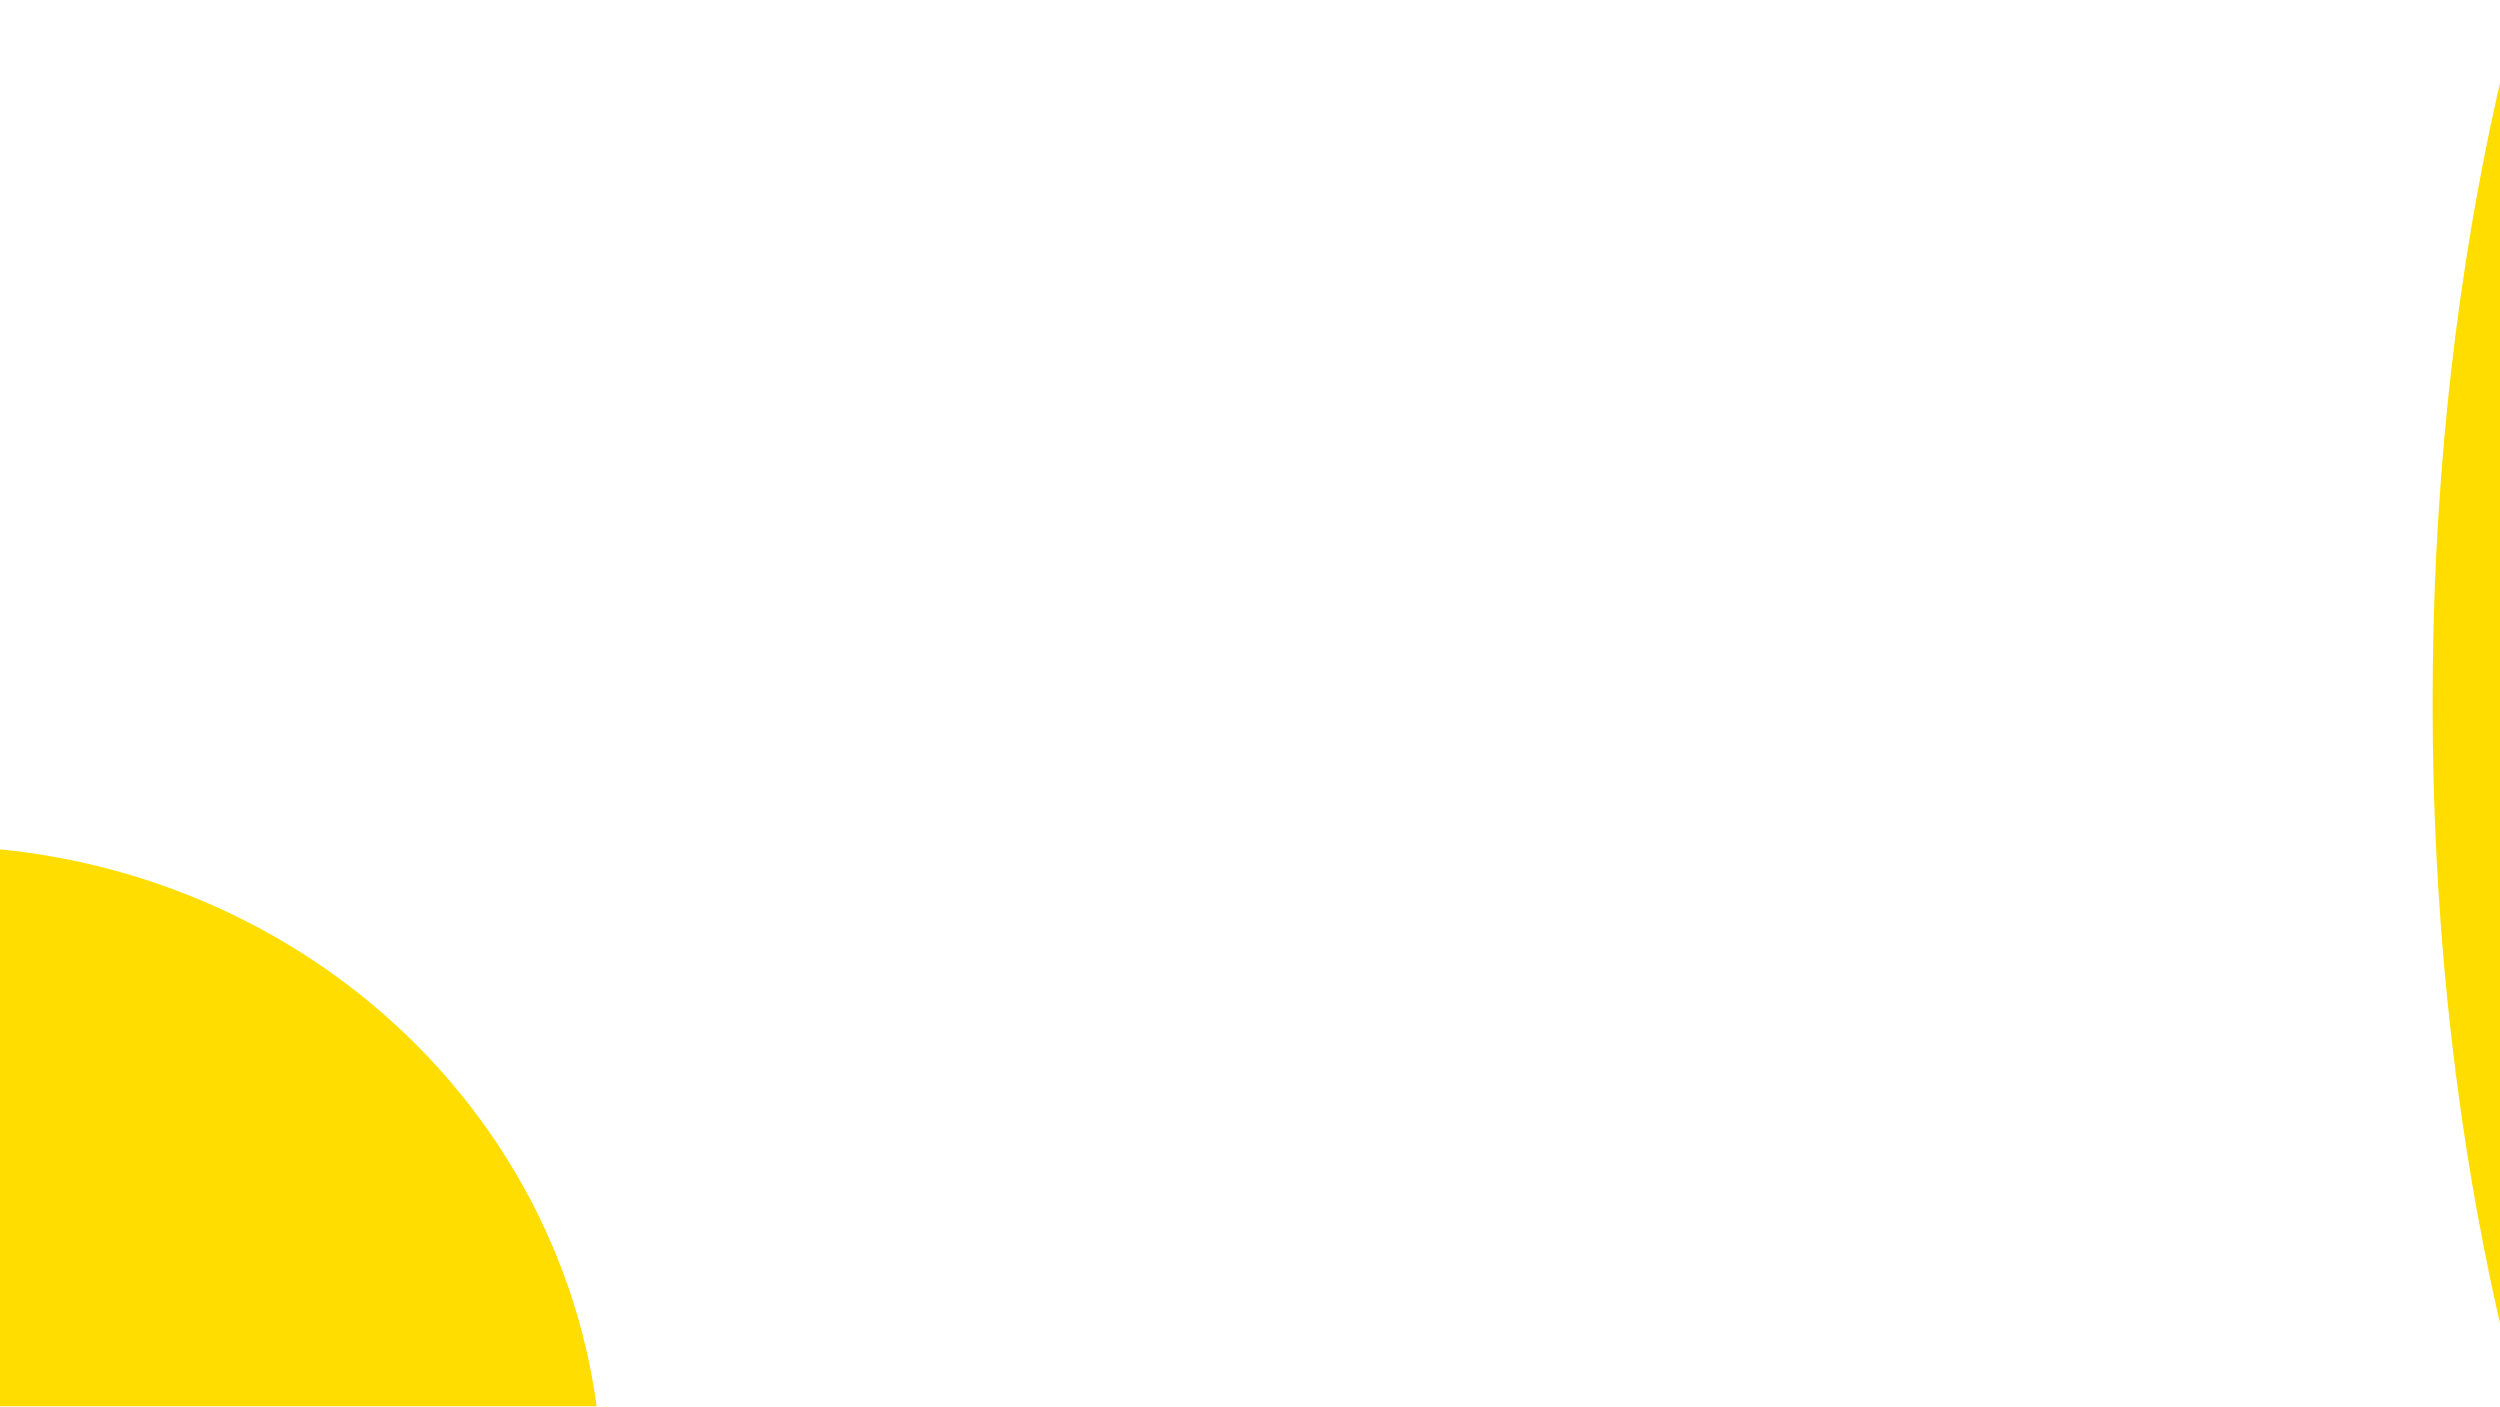
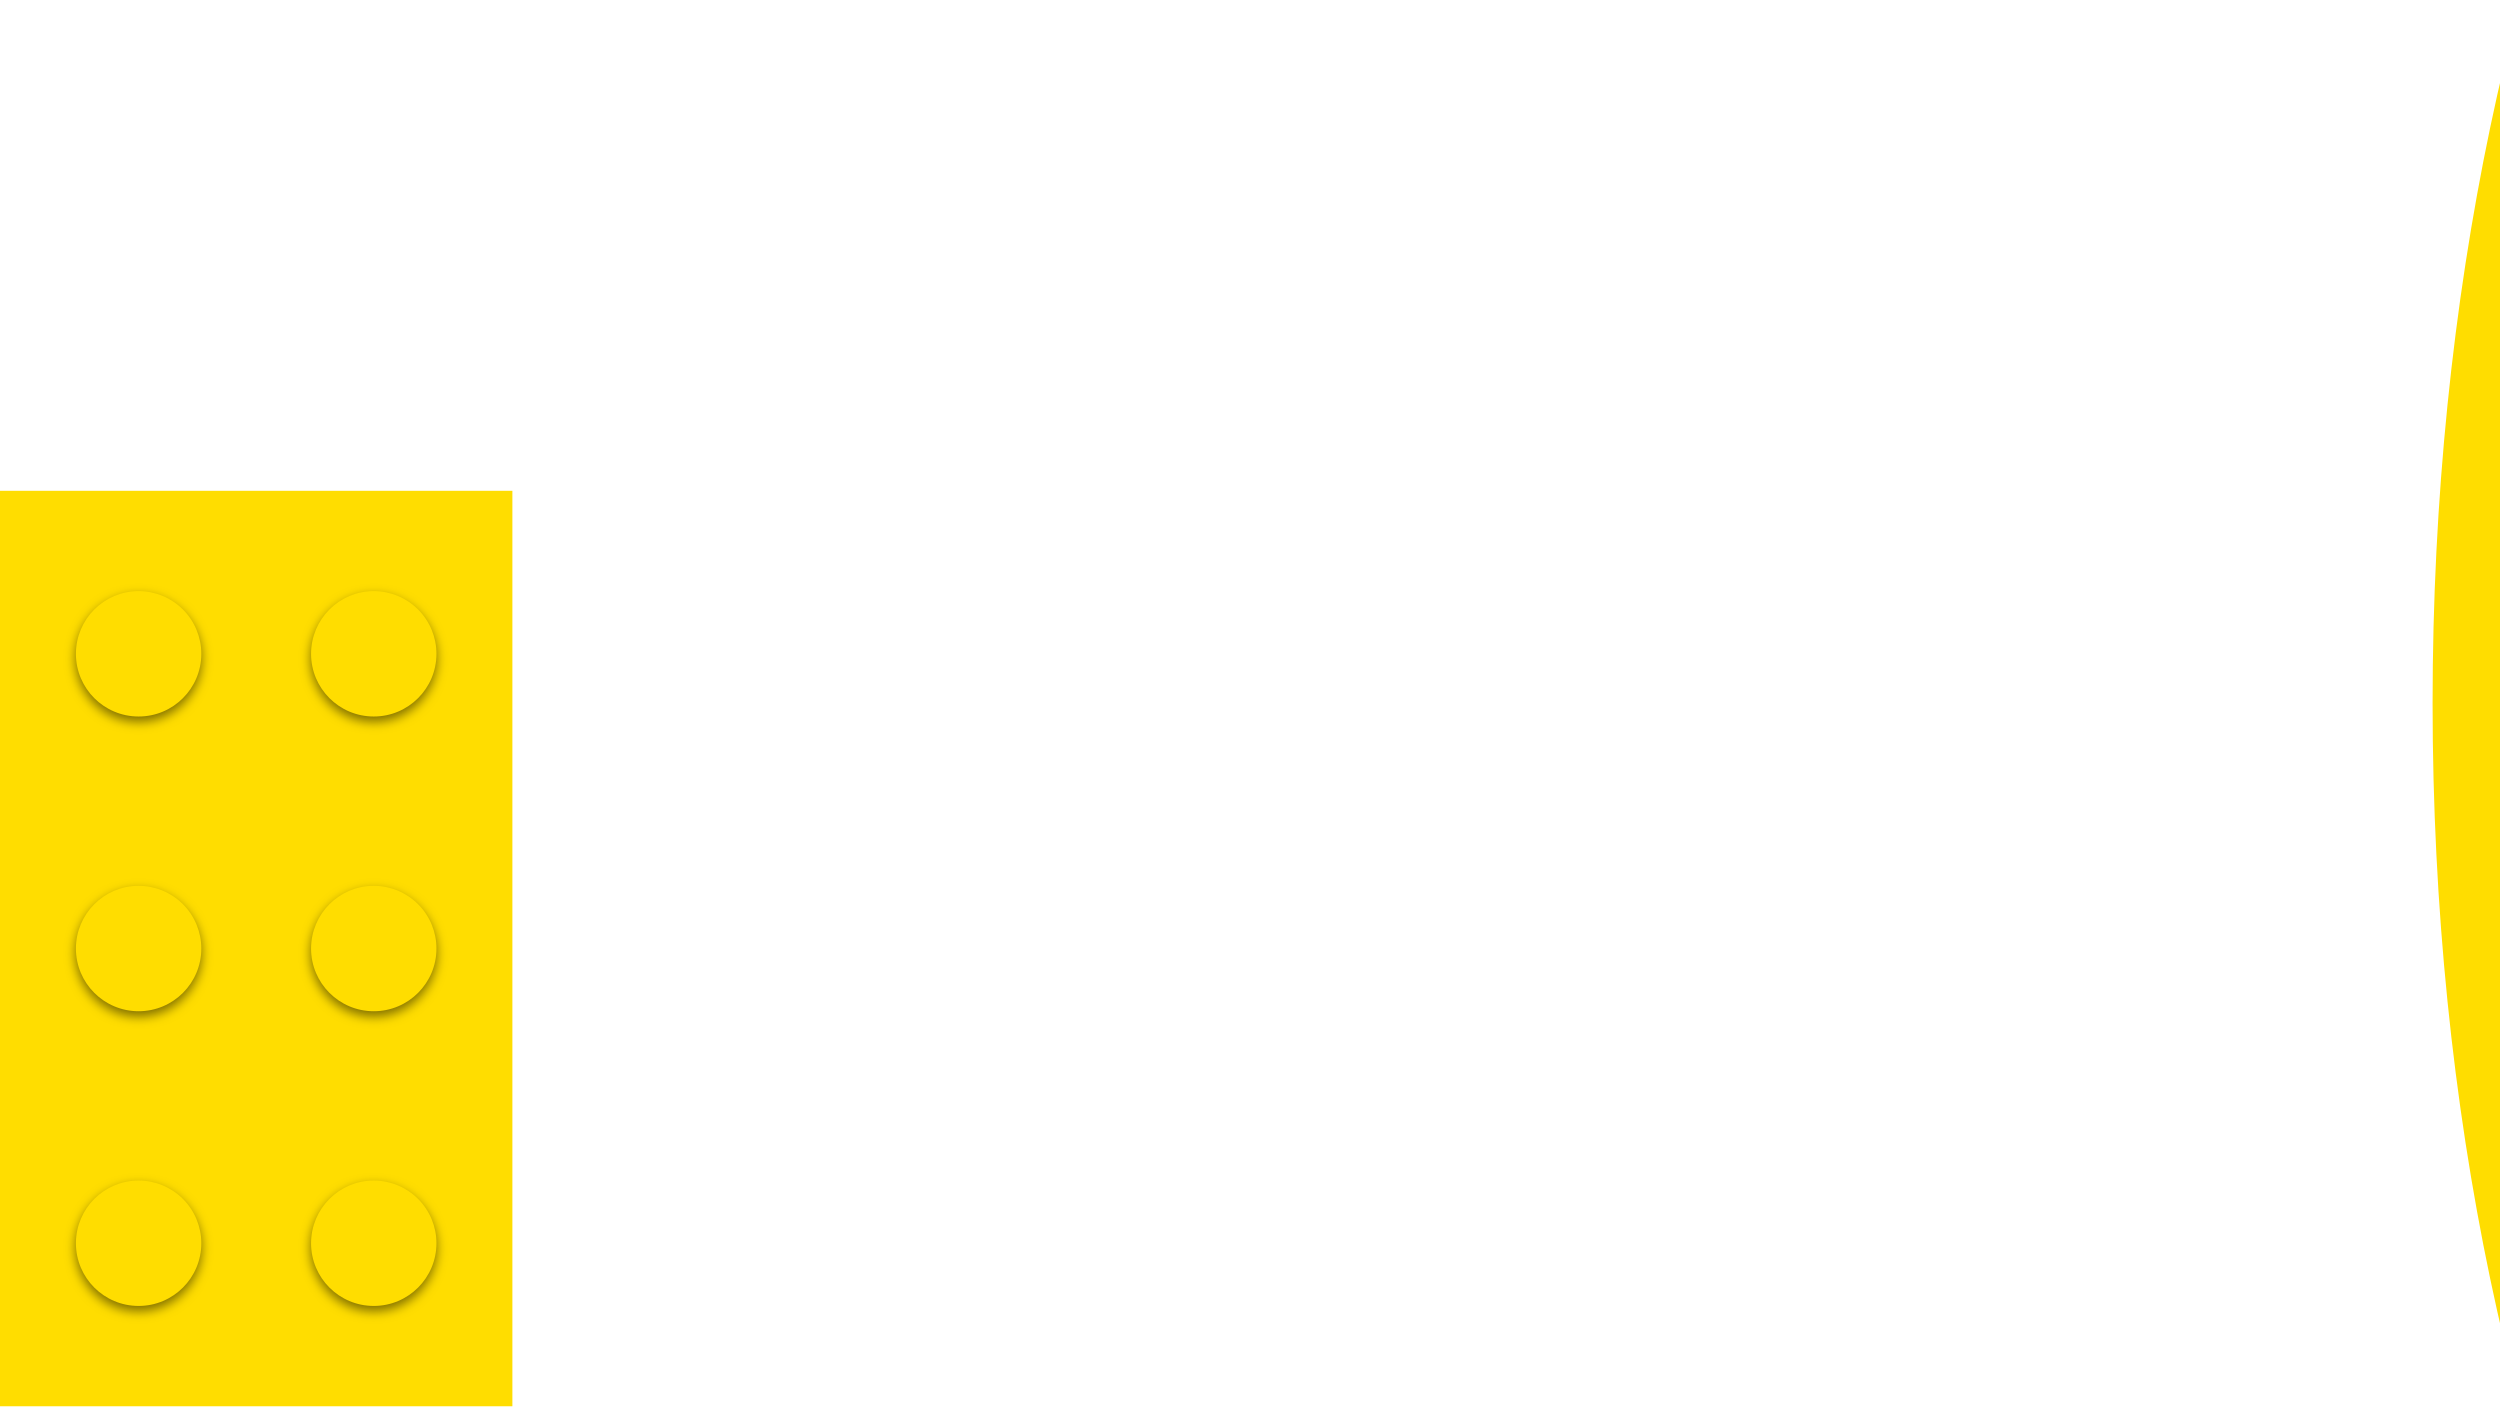
- <svg xmlns="http://www.w3.org/2000/svg" version="1.1" viewBox="0.0 0.0 960.0 540.0" fill="none" stroke="none" stroke-linecap="square" stroke-miterlimit="10">
+ <svg xmlns="http://www.w3.org/2000/svg" xmlns:xlink="http://www.w3.org/1999/xlink" version="1.1" viewBox="0.0 0.0 960.0 540.0" fill="none" stroke="none" stroke-linecap="square" stroke-miterlimit="10">
  <clipPath id="p.0">
    <path d="m0 0l960.0 0l0 540.0l-960.0 0l0 -540.0z" clip-rule="nonzero" />
  </clipPath>
  <g clip-path="url(#p.0)">
    <path fill="#000000" fill-opacity="0.0" d="m0 0l960.0 0l0 540.0l-960.0 0z" fill-rule="evenodd" />
-     <path fill="#ffdd00" d="m-284.451 571.661l0 0c0 -136.323 115.44 -246.835 257.843 -246.835l0 0c68.384 0 133.967 26.006 182.322 72.296c48.355 46.29 75.52 109.074 75.52 174.538l0 0c0 136.323 -115.44 246.835 -257.843 246.835l0 0c-142.403 0 -257.843 -110.512 -257.843 -246.835z" fill-rule="evenodd" />
    <path fill="#ffdd00" d="m934.115 270.0l0 0c0 -313.498 125.917 -567.638 281.244 -567.638l0 0c74.591 0 146.126 59.805 198.869 166.257c52.744 106.453 82.375 250.834 82.375 401.381l0 0c0 313.498 -125.917 567.638 -281.244 567.638l0 0c-155.327 0 -281.244 -254.14 -281.244 -567.638z" fill-rule="evenodd" />
+     <path fill="#ffdd00" d="m0 188.472l196.756 0l0 351.528l-196.756 0z" fill-rule="evenodd" />
+     <g filter="url(#shadowFilter-p.1)">
+       <use xlink:href="#p.1" transform="matrix(1.0 0.0 0.0 1.0 0.0 2.0)" />
+     </g>
+     <defs>
+       <filter id="shadowFilter-p.1" filterUnits="userSpaceOnUse">
+         <feGaussianBlur in="SourceAlpha" stdDeviation="2.0" result="blur" />
+         <feComponentTransfer in="blur" color-interpolation-filters="sRGB">
+           <feFuncR type="linear" slope="0" intercept="0.0" />
+           <feFuncG type="linear" slope="0" intercept="0.0" />
+           <feFuncB type="linear" slope="0" intercept="0.0" />
+           <feFuncA type="linear" slope="0.5" intercept="0" />
+         </feComponentTransfer>
+       </filter>
+     </defs>
+     <g id="p.1">
+       <path fill="#ffdd00" d="m29.152 251.064l0 0c0 -13.298 10.78 -24.079 24.079 -24.079l0 0c6.386 0 12.511 2.537 17.026 7.053c4.516 4.516 7.052 10.64 7.052 17.026l0 0c0 13.298 -10.78 24.079 -24.079 24.079l0 0c-13.298 0 -24.079 -10.78 -24.079 -24.079z" fill-rule="evenodd" />
+     </g>
+     <g filter="url(#shadowFilter-p.2)">
+       <use xlink:href="#p.2" transform="matrix(1.0 0.0 0.0 1.0 0.0 2.0)" />
+     </g>
+     <defs>
+       <filter id="shadowFilter-p.2" filterUnits="userSpaceOnUse">
+         <feGaussianBlur in="SourceAlpha" stdDeviation="2.0" result="blur" />
+         <feComponentTransfer in="blur" color-interpolation-filters="sRGB">
+           <feFuncR type="linear" slope="0" intercept="0.0" />
+           <feFuncG type="linear" slope="0" intercept="0.0" />
+           <feFuncB type="linear" slope="0" intercept="0.0" />
+           <feFuncA type="linear" slope="0.5" intercept="0" />
+         </feComponentTransfer>
+       </filter>
+     </defs>
+     <g id="p.2">
+       <path fill="#ffdd00" d="m119.446 251.064l0 0c0 -13.298 10.78 -24.079 24.079 -24.079l0 0c6.386 0 12.511 2.537 17.026 7.053c4.516 4.516 7.052 10.64 7.052 17.026l0 0c0 13.298 -10.78 24.079 -24.079 24.079l0 0c-13.298 0 -24.079 -10.78 -24.079 -24.079z" fill-rule="evenodd" />
+     </g>
+     <g filter="url(#shadowFilter-p.3)">
+       <use xlink:href="#p.3" transform="matrix(1.0 0.0 0.0 1.0 0.0 2.0)" />
+     </g>
+     <defs>
+       <filter id="shadowFilter-p.3" filterUnits="userSpaceOnUse">
+         <feGaussianBlur in="SourceAlpha" stdDeviation="2.0" result="blur" />
+         <feComponentTransfer in="blur" color-interpolation-filters="sRGB">
+           <feFuncR type="linear" slope="0" intercept="0.0" />
+           <feFuncG type="linear" slope="0" intercept="0.0" />
+           <feFuncB type="linear" slope="0" intercept="0.0" />
+           <feFuncA type="linear" slope="0.5" intercept="0" />
+         </feComponentTransfer>
+       </filter>
+     </defs>
+     <g id="p.3">
+       <path fill="#ffdd00" d="m29.152 364.236l0 0c0 -13.298 10.78 -24.079 24.079 -24.079l0 0c6.386 0 12.511 2.537 17.026 7.053c4.516 4.516 7.052 10.64 7.052 17.026l0 0c0 13.298 -10.78 24.079 -24.079 24.079l0 0c-13.298 0 -24.079 -10.78 -24.079 -24.079z" fill-rule="evenodd" />
+     </g>
+     <g filter="url(#shadowFilter-p.4)">
+       <use xlink:href="#p.4" transform="matrix(1.0 0.0 0.0 1.0 0.0 2.0)" />
+     </g>
+     <defs>
+       <filter id="shadowFilter-p.4" filterUnits="userSpaceOnUse">
+         <feGaussianBlur in="SourceAlpha" stdDeviation="2.0" result="blur" />
+         <feComponentTransfer in="blur" color-interpolation-filters="sRGB">
+           <feFuncR type="linear" slope="0" intercept="0.0" />
+           <feFuncG type="linear" slope="0" intercept="0.0" />
+           <feFuncB type="linear" slope="0" intercept="0.0" />
+           <feFuncA type="linear" slope="0.5" intercept="0" />
+         </feComponentTransfer>
+       </filter>
+     </defs>
+     <g id="p.4">
+       <path fill="#ffdd00" d="m119.446 364.236l0 0c0 -13.298 10.78 -24.079 24.079 -24.079l0 0c6.386 0 12.511 2.537 17.026 7.053c4.516 4.516 7.052 10.64 7.052 17.026l0 0c0 13.298 -10.78 24.079 -24.079 24.079l0 0c-13.298 0 -24.079 -10.78 -24.079 -24.079z" fill-rule="evenodd" />
+     </g>
+     <g filter="url(#shadowFilter-p.5)">
+       <use xlink:href="#p.5" transform="matrix(1.0 0.0 0.0 1.0 0.0 2.0)" />
+     </g>
+     <defs>
+       <filter id="shadowFilter-p.5" filterUnits="userSpaceOnUse">
+         <feGaussianBlur in="SourceAlpha" stdDeviation="2.0" result="blur" />
+         <feComponentTransfer in="blur" color-interpolation-filters="sRGB">
+           <feFuncR type="linear" slope="0" intercept="0.0" />
+           <feFuncG type="linear" slope="0" intercept="0.0" />
+           <feFuncB type="linear" slope="0" intercept="0.0" />
+           <feFuncA type="linear" slope="0.5" intercept="0" />
+         </feComponentTransfer>
+       </filter>
+     </defs>
+     <g id="p.5">
+       <path fill="#ffdd00" d="m29.152 477.408l0 0c0 -13.298 10.78 -24.079 24.079 -24.079l0 0c6.386 0 12.511 2.537 17.026 7.052c4.516 4.516 7.052 10.64 7.052 17.026l0 0c0 13.298 -10.78 24.079 -24.079 24.079l0 0c-13.298 0 -24.079 -10.78 -24.079 -24.079z" fill-rule="evenodd" />
+     </g>
+     <g filter="url(#shadowFilter-p.6)">
+       <use xlink:href="#p.6" transform="matrix(1.0 0.0 0.0 1.0 0.0 2.0)" />
+     </g>
+     <defs>
+       <filter id="shadowFilter-p.6" filterUnits="userSpaceOnUse">
+         <feGaussianBlur in="SourceAlpha" stdDeviation="2.0" result="blur" />
+         <feComponentTransfer in="blur" color-interpolation-filters="sRGB">
+           <feFuncR type="linear" slope="0" intercept="0.0" />
+           <feFuncG type="linear" slope="0" intercept="0.0" />
+           <feFuncB type="linear" slope="0" intercept="0.0" />
+           <feFuncA type="linear" slope="0.5" intercept="0" />
+         </feComponentTransfer>
+       </filter>
+     </defs>
+     <g id="p.6">
+       <path fill="#ffdd00" d="m119.446 477.408l0 0c0 -13.298 10.78 -24.079 24.079 -24.079l0 0c6.386 0 12.511 2.537 17.026 7.052c4.516 4.516 7.052 10.64 7.052 17.026l0 0c0 13.298 -10.78 24.079 -24.079 24.079l0 0c-13.298 0 -24.079 -10.78 -24.079 -24.079z" fill-rule="evenodd" />
+     </g>
  </g>
</svg>
